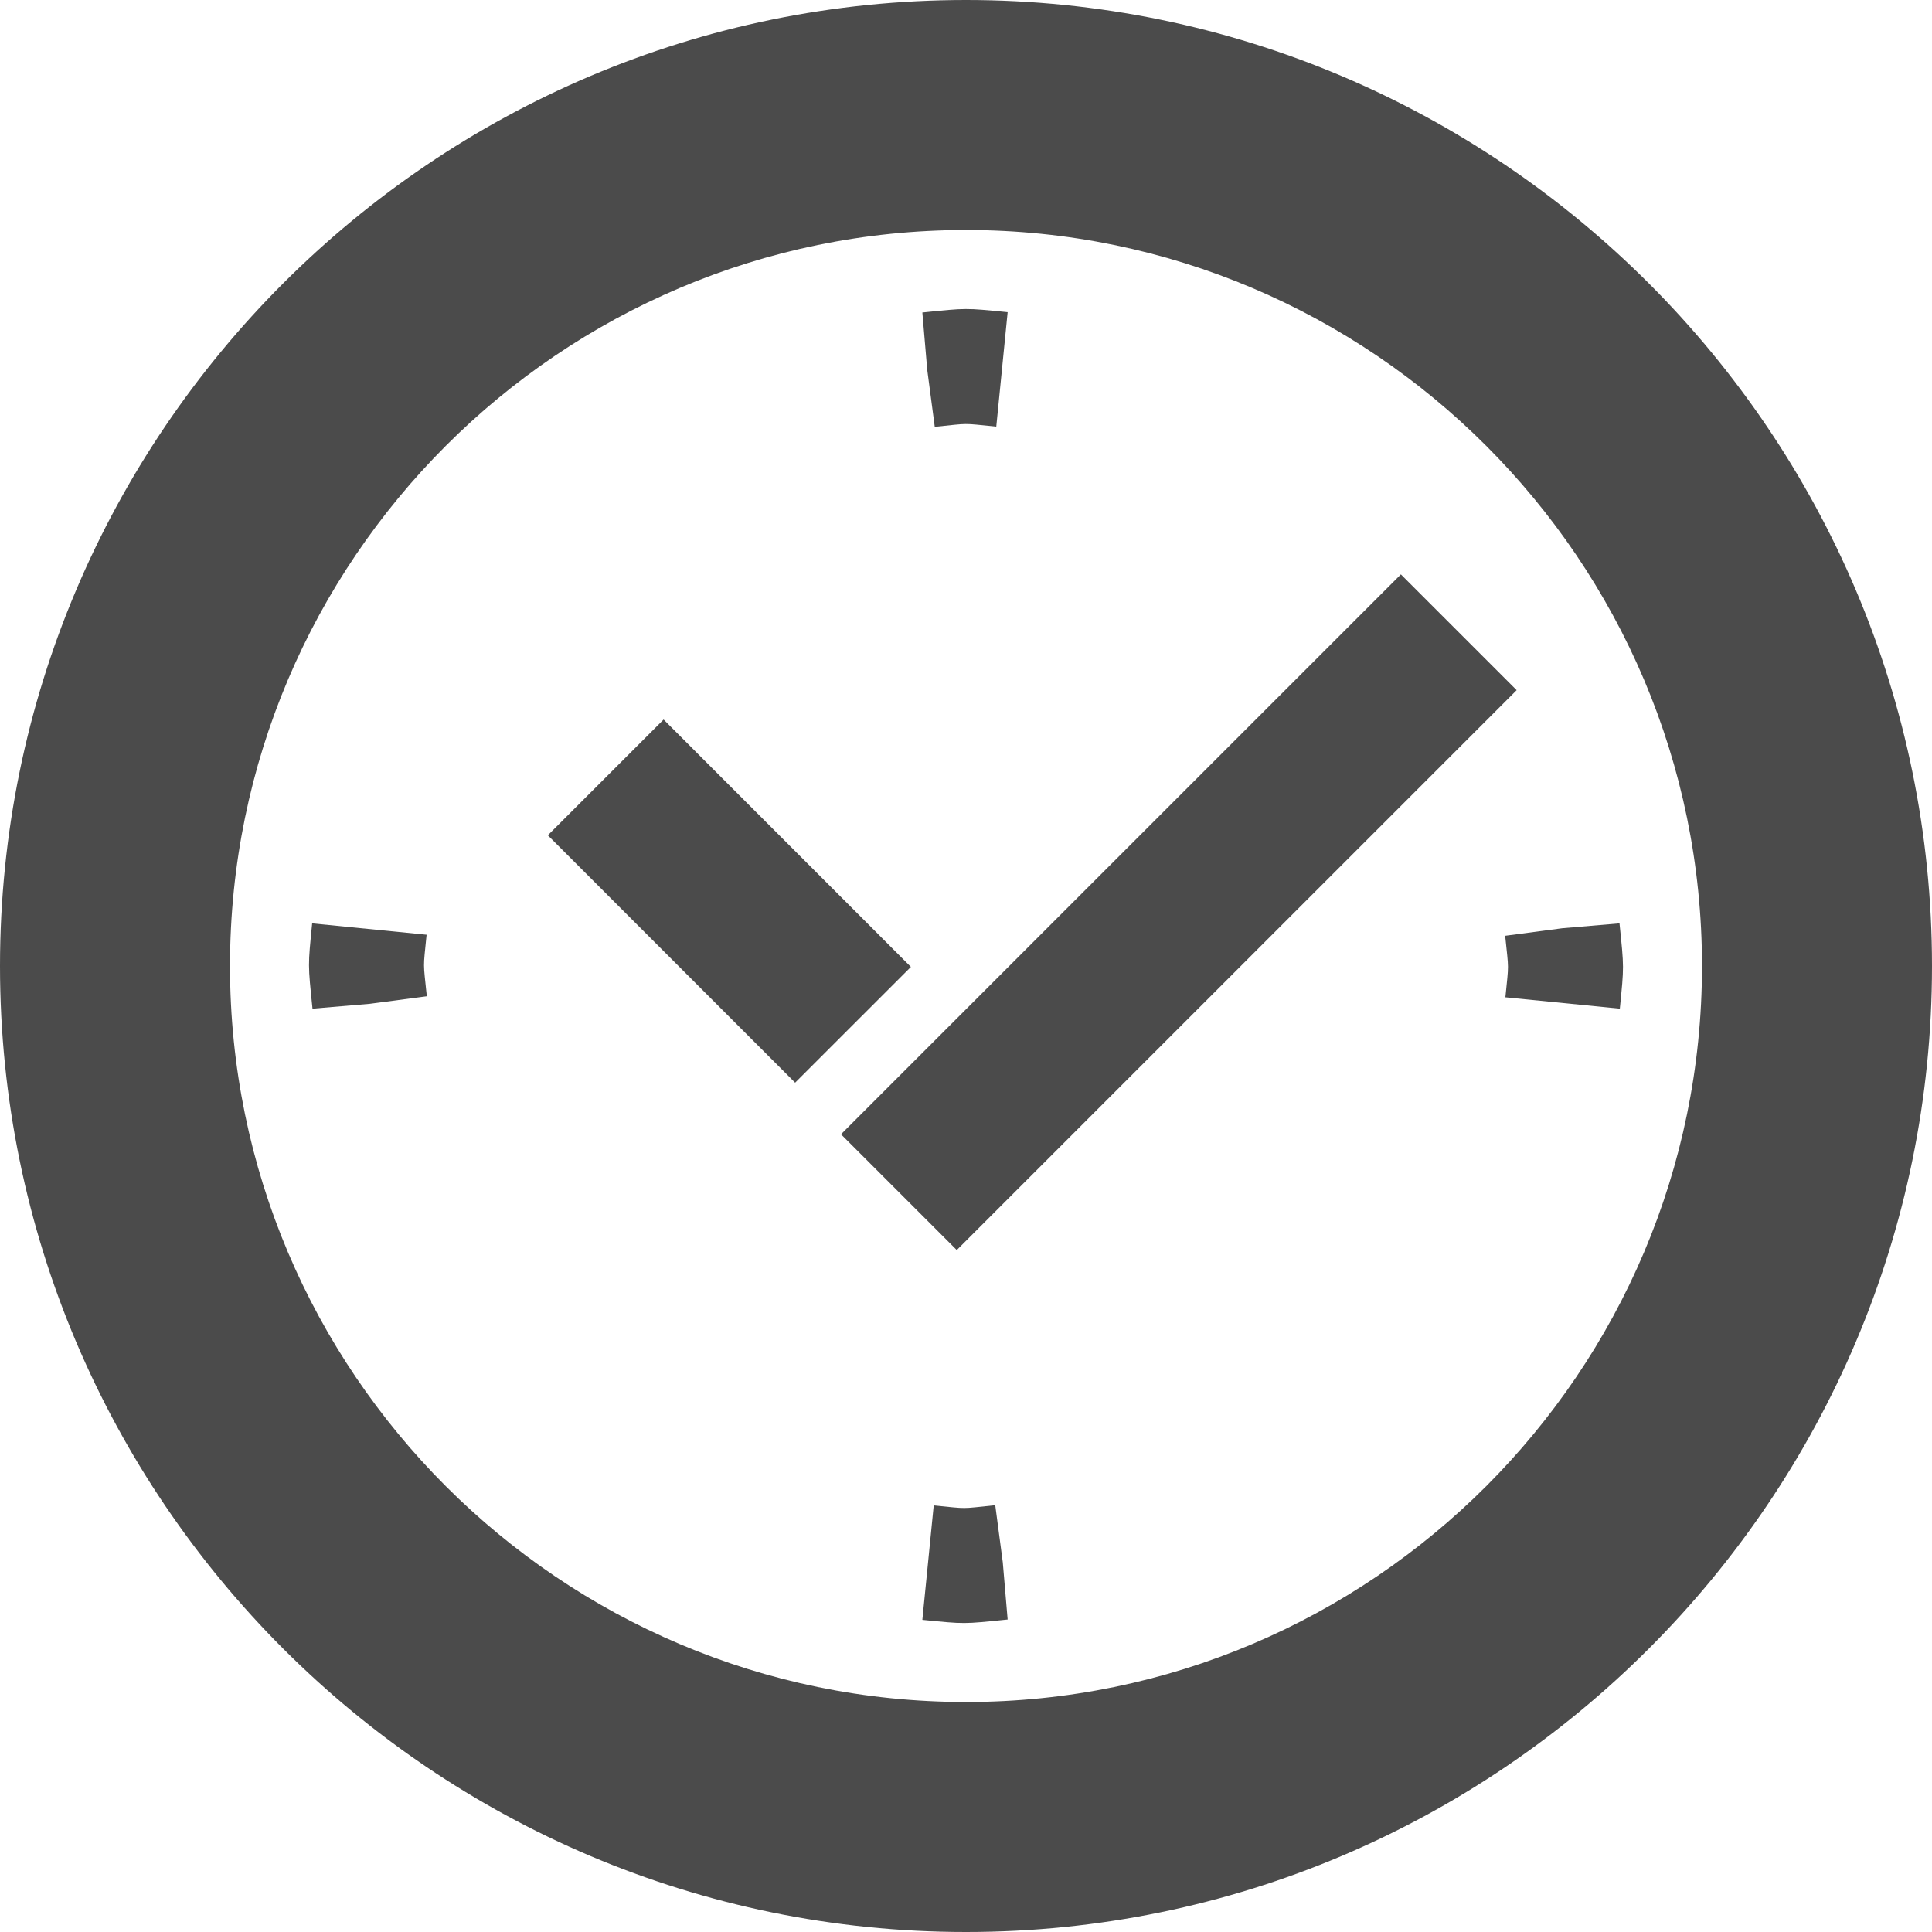
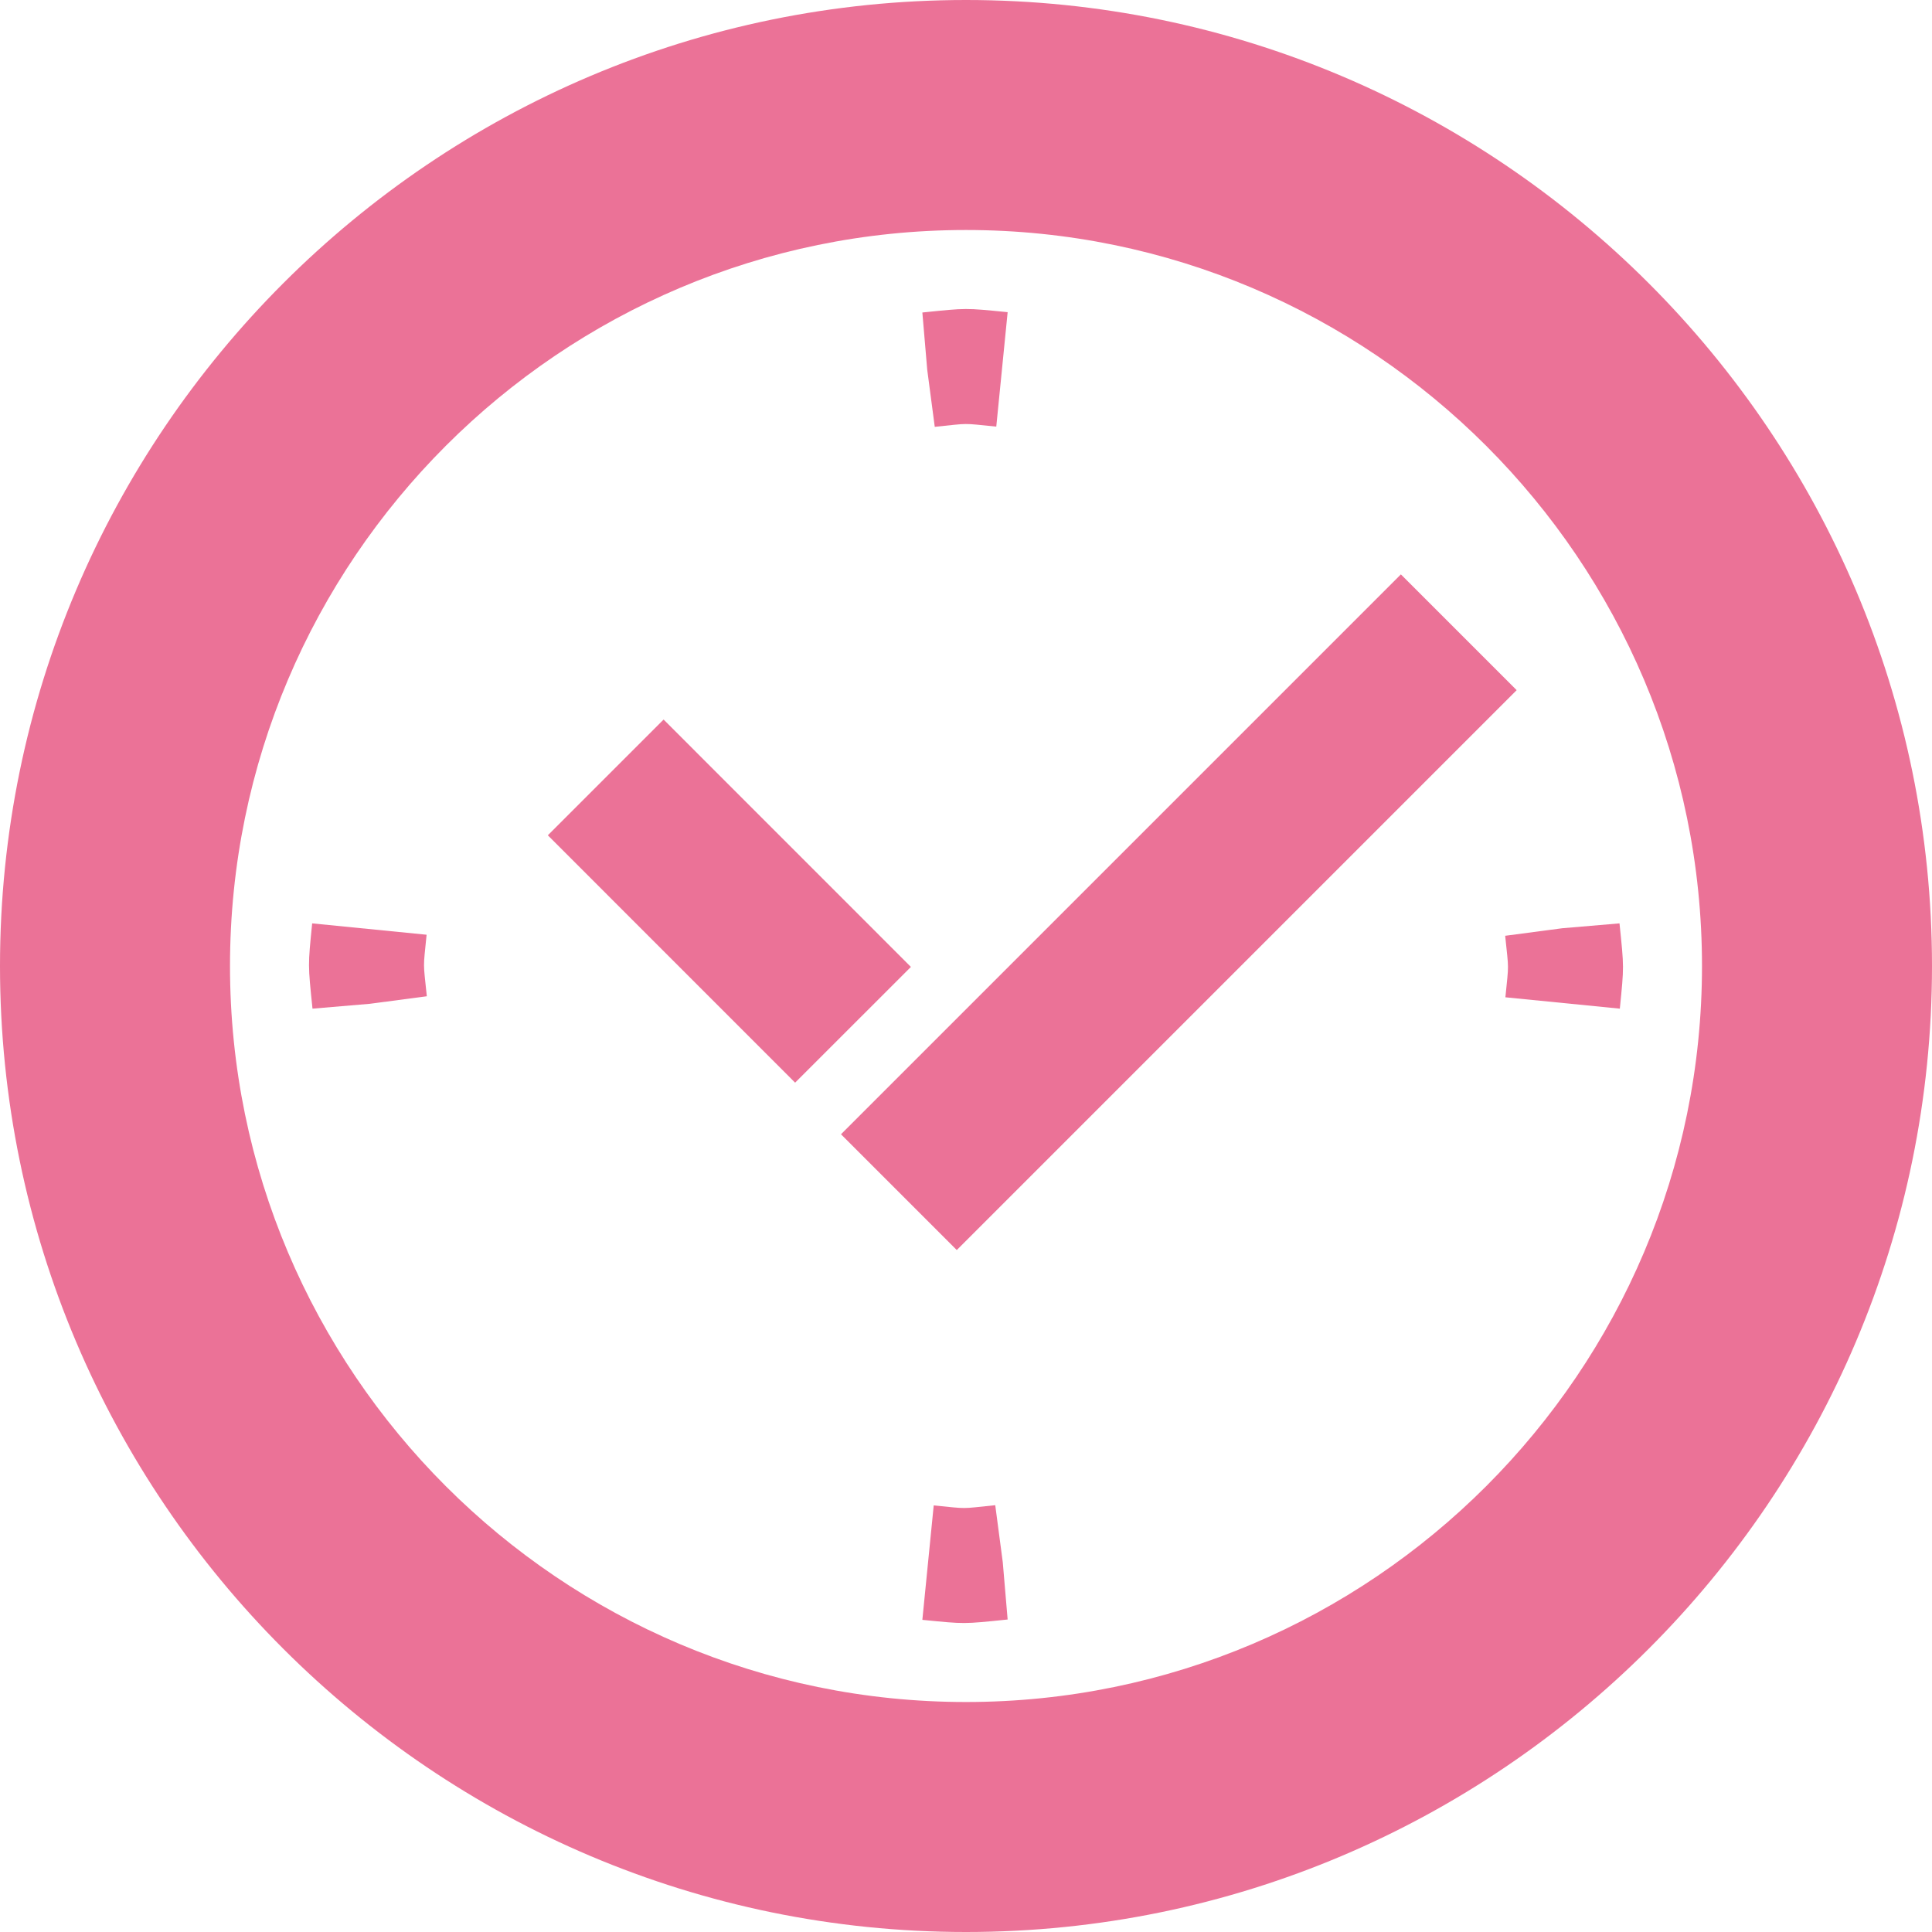
<svg xmlns="http://www.w3.org/2000/svg" version="1.1" id="_x32_" x="0px" y="0px" viewBox="0 0 512 512" style="width: 128px; height: 128px; opacity: 1;" xml:space="preserve">
  <style type="text/css">
	.st0{fill:#4B4B4B;}
</style>
  <g>
-     <path class="st0" d="M256,0C114.84,0,0,114.844,0,256c0,141.164,114.84,256,256,256s256-114.836,256-256   C512,114.844,397.16,0,256,0z M256,451.051c-107.547,0-195.047-87.496-195.047-195.051c0-107.547,87.5-195.047,195.047-195.047   S451.047,148.453,451.047,256C451.047,363.555,363.547,451.051,256,451.051z" style="fill: rgb(75, 75, 75);" />
-     <path class="st0" d="M247.721,113.117c9.494-0.973,6.934-0.992,16.303-0.059l3.012-30.328c-11.398-1.129-10.707-1.129-22.602,0.086   L245.726,98L247.721,113.117z" style="fill: rgb(75, 75, 75);" />
-     <path class="st0" d="M263.75,398.891c-9.494,0.976-6.934,0.988-16.305,0.058l-3.012,30.328c11.4,1.129,10.709,1.129,22.602-0.09   L265.744,414L263.75,398.891z" style="fill: rgb(75, 75, 75);" />
-     <path class="st0" d="M429.186,244.703L414,245.996l-15.113,1.996c0.972,9.492,0.99,6.934,0.058,16.301l30.328,3.012   C430.402,255.906,430.402,256.598,429.186,244.703z" style="fill: rgb(75, 75, 75);" />
-     <path class="st0" d="M113.055,247.715l-30.328-3.012c-1.129,11.398-1.129,10.711,0.088,22.602L98,266.016l15.113-1.996   C112.141,254.527,112.123,257.086,113.055,247.715z" style="fill: rgb(75, 75, 75);" />
-     <rect x="171.601" y="192.438" transform="matrix(0.7072 -0.707 0.707 0.7072 -112.2305 206.5906)" class="st0" width="43.386" height="92.697" style="fill: rgb(75, 75, 75);" />
-     <rect x="207.486" y="220.05" transform="matrix(0.7071 -0.7071 0.7071 0.7071 -79.4373 291.7113)" class="st0" width="209.838" height="43.388" style="fill: rgb(75, 75, 75);" />
+     <path class="st0" d="M256,0C114.84,0,0,114.844,0,256c0,141.164,114.84,256,256,256s256-114.836,256-256   C512,114.844,397.16,0,256,0z M256,451.051c-107.547,0-195.047-87.496-195.047-195.051c0-107.547,87.5-195.047,195.047-195.047   S451.047,148.453,451.047,256C451.047,363.555,363.547,451.051,256,451.051z" style="fill: #EB7297;" />
+     <path class="st0" d="M247.721,113.117c9.494-0.973,6.934-0.992,16.303-0.059l3.012-30.328c-11.398-1.129-10.707-1.129-22.602,0.086   L245.726,98L247.721,113.117z" style="fill: #EB7297;" />
+     <path class="st0" d="M263.75,398.891c-9.494,0.976-6.934,0.988-16.305,0.058l-3.012,30.328c11.4,1.129,10.709,1.129,22.602-0.09   L265.744,414L263.75,398.891z" style="fill: #EB7297;" />
+     <path class="st0" d="M429.186,244.703L414,245.996l-15.113,1.996c0.972,9.492,0.99,6.934,0.058,16.301l30.328,3.012   C430.402,255.906,430.402,256.598,429.186,244.703z" style="fill: #EB7297;" />
+     <path class="st0" d="M113.055,247.715l-30.328-3.012c-1.129,11.398-1.129,10.711,0.088,22.602L98,266.016l15.113-1.996   C112.141,254.527,112.123,257.086,113.055,247.715z" style="fill: #EB7297;" />
+     <rect x="171.601" y="192.438" transform="matrix(0.7072 -0.707 0.707 0.7072 -112.2305 206.5906)" class="st0" width="43.386" height="92.697" style="fill: #EB7297;" />
+     <rect x="207.486" y="220.05" transform="matrix(0.7071 -0.7071 0.7071 0.7071 -79.4373 291.7113)" class="st0" width="209.838" height="43.388" style="fill: #EB7297;" />
  </g>
</svg>
